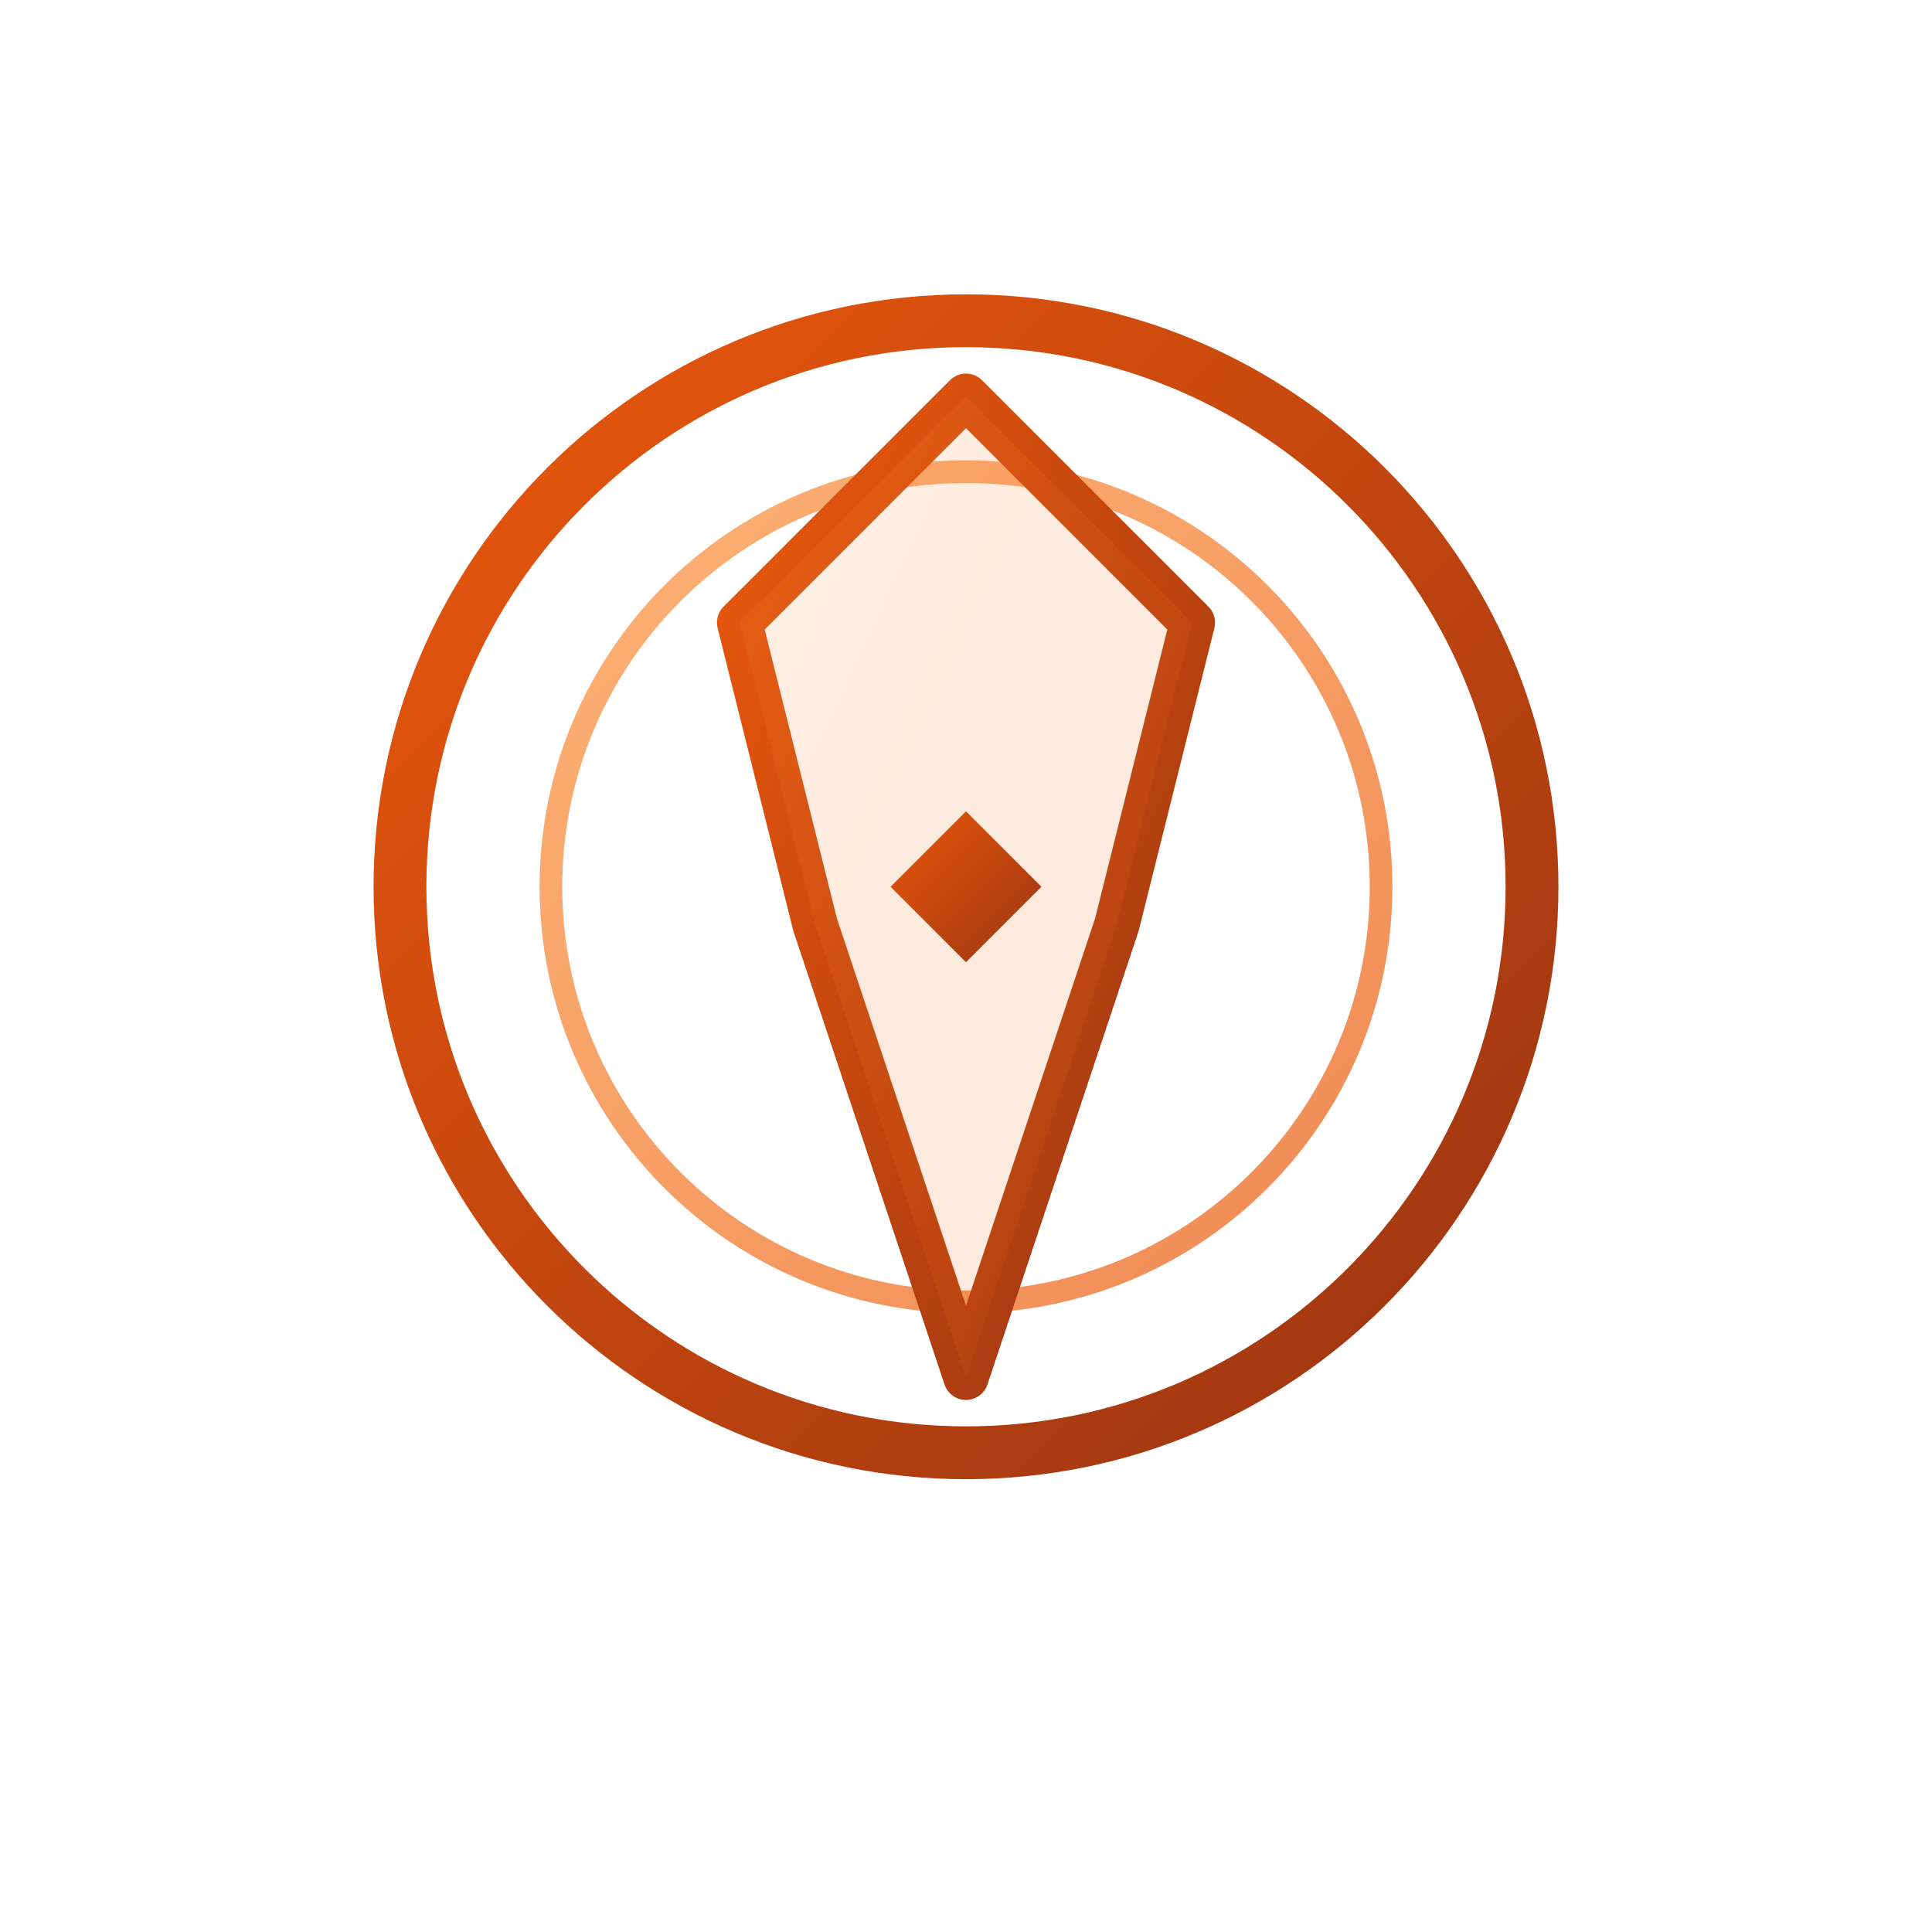
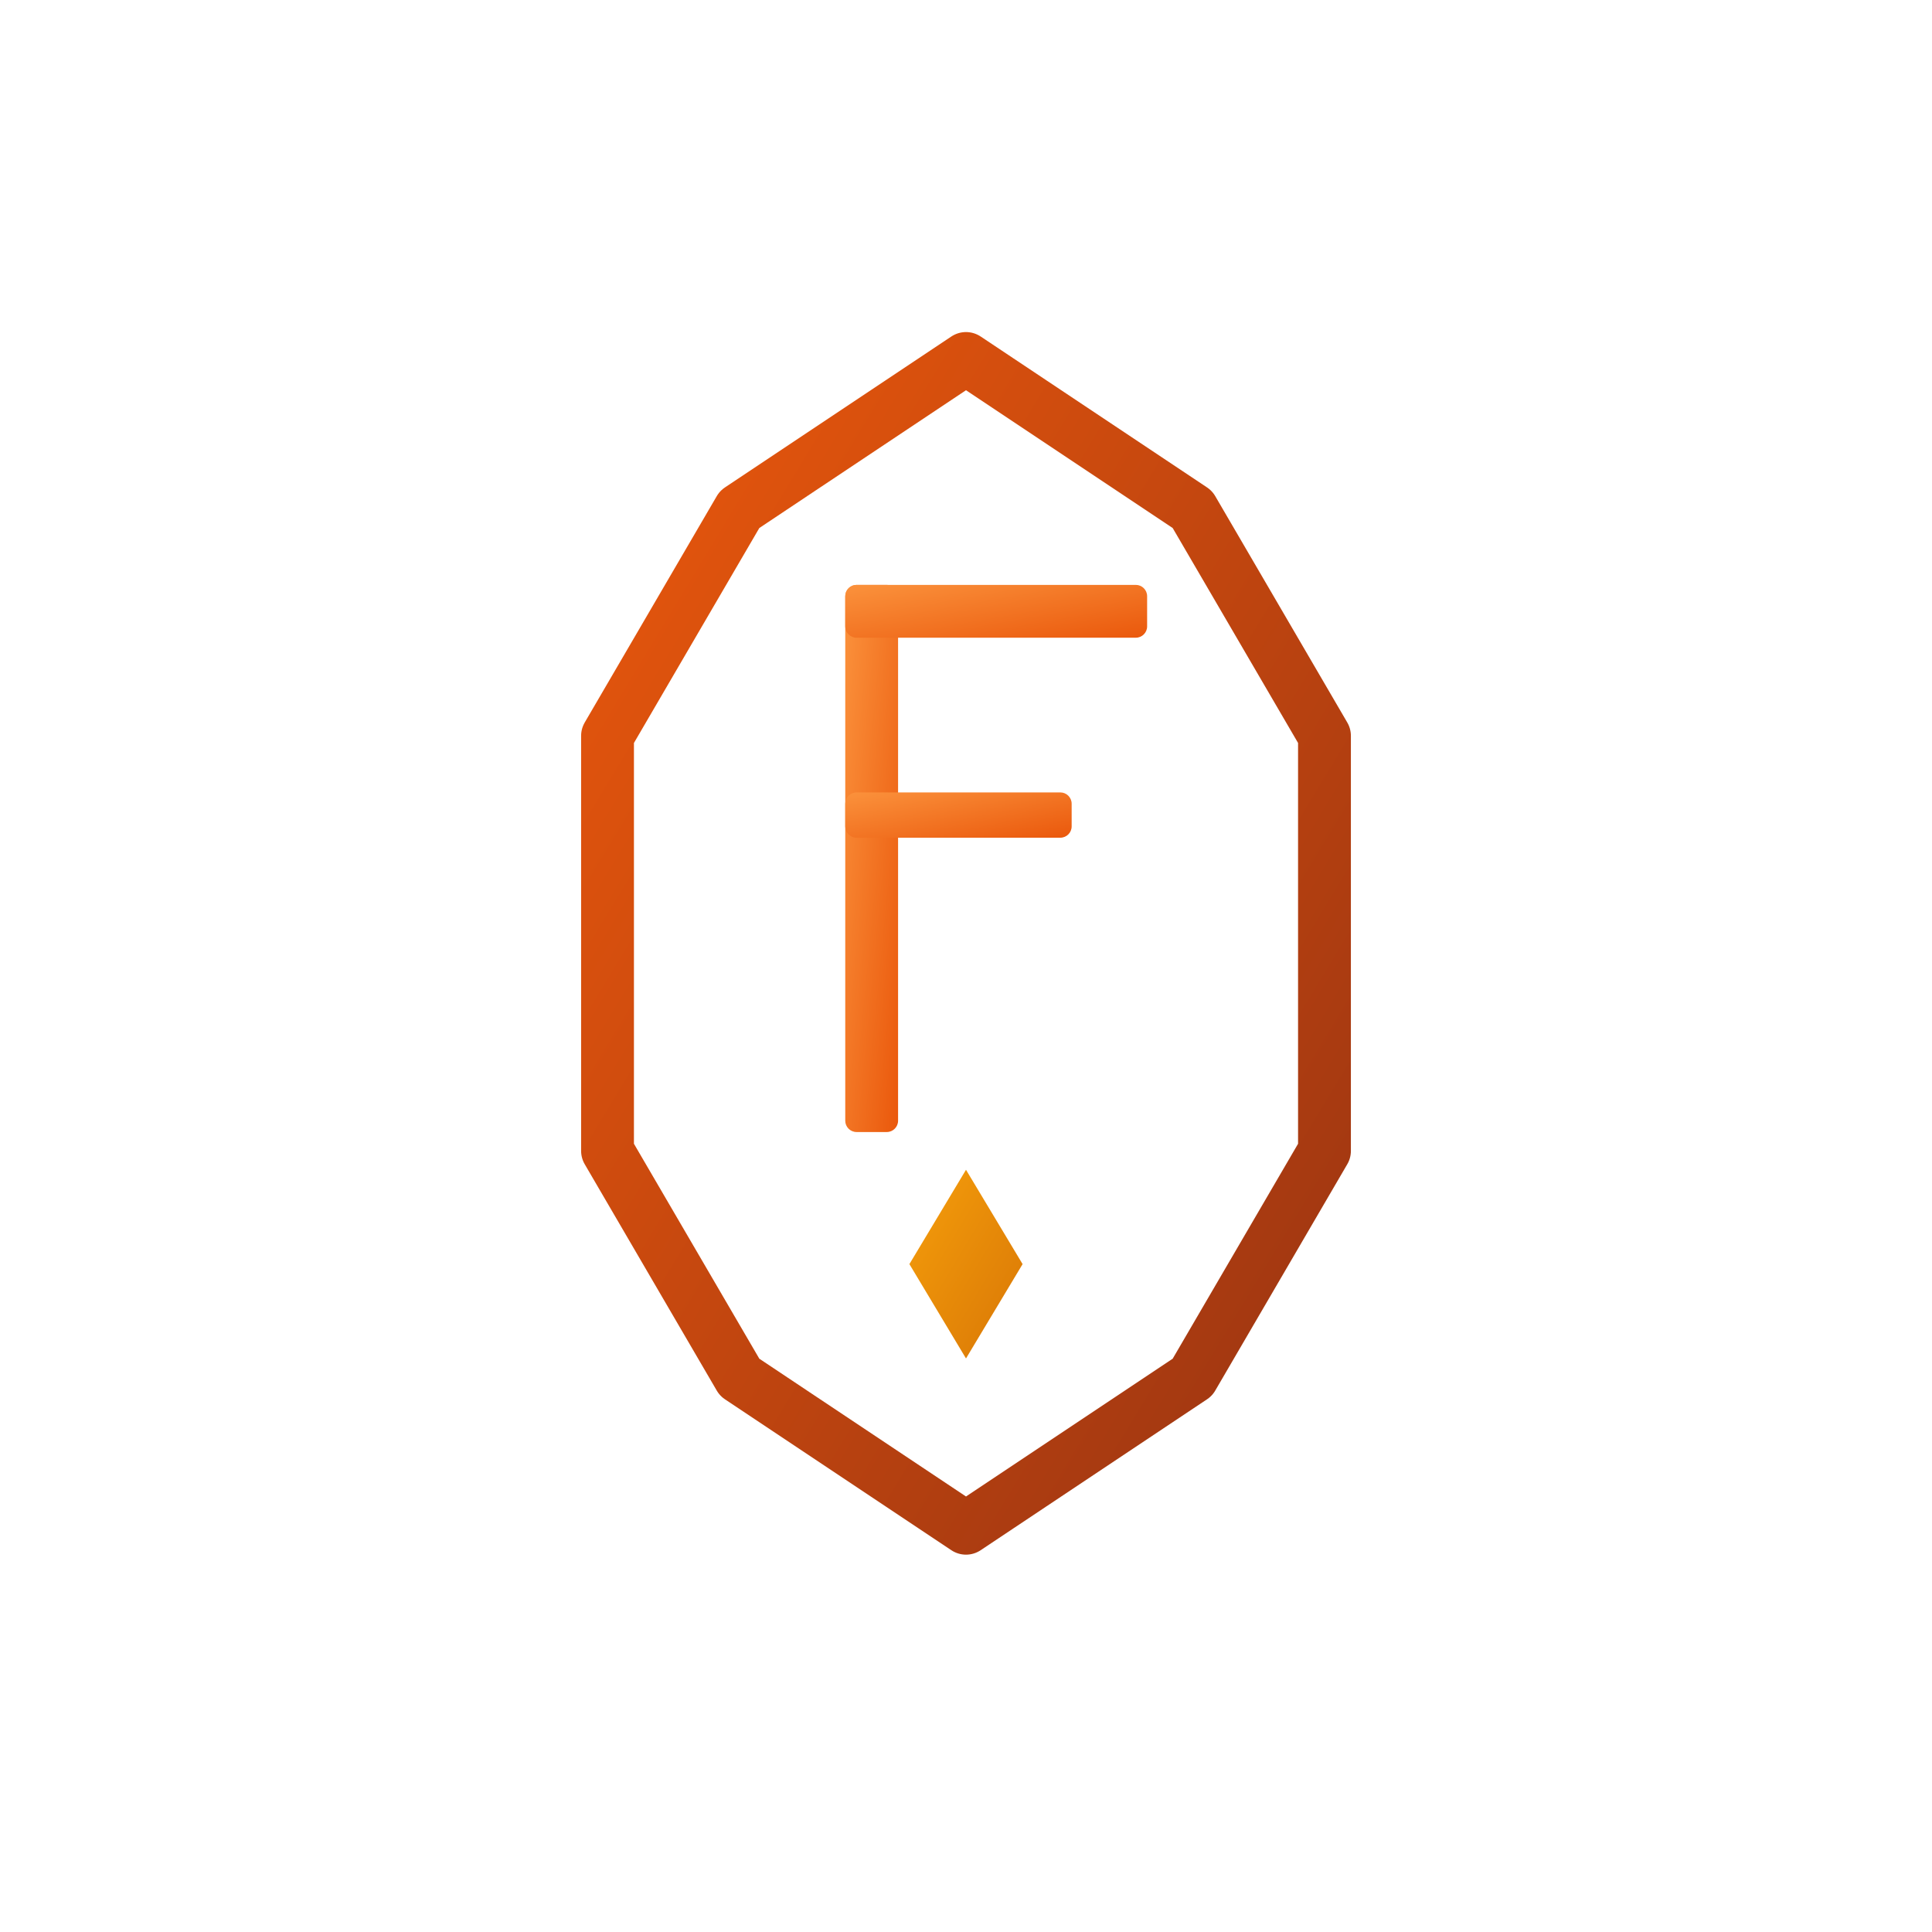
<svg xmlns="http://www.w3.org/2000/svg" viewBox="0 0 512 512" width="512" height="512">
  <defs>
-     <linearGradient id="posCopper" x1="0%" y1="0%" x2="100%" y2="100%">
+     <linearGradient id="fc" x1="0%" y1="0%" x2="100%" y2="100%">
      <stop offset="0%" stop-color="#EA580C" />
      <stop offset="100%" stop-color="#9A3412" />
    </linearGradient>
-     <linearGradient id="posOrange" x1="0%" y1="0%" x2="100%" y2="100%">
+     <linearGradient id="fo" x1="0%" y1="0%" x2="100%" y2="100%">
      <stop offset="0%" stop-color="#FB923C" />
      <stop offset="100%" stop-color="#EA580C" />
    </linearGradient>
+     <linearGradient id="fg" x1="0%" y1="0%" x2="100%" y2="100%">
+       <stop offset="0%" stop-color="#F59E0B" />
+       <stop offset="100%" stop-color="#D97706" />
+     </linearGradient>
  </defs>
-   <circle cx="256" cy="235" r="150" fill="none" stroke="url(#posCopper)" stroke-width="14" />
-   <circle cx="256" cy="235" r="110" fill="none" stroke="url(#posOrange)" stroke-width="6" opacity="0.7" />
-   <path fill="none" stroke="url(#posCopper)" stroke-width="12" stroke-linejoin="round" d="M 256 105 L 316 165 L 296 245 L 256 365 L 216 245 L 196 165 Z" />
-   <path fill="url(#posOrange)" opacity="0.15" d="M 256 105 L 316 165 L 296 245 L 256 365 L 216 245 L 196 165 Z" />
-   <polygon points="256,215 276,235 256,255 236,235" fill="url(#posCopper)" />
+   <polygon points="256,95 316,135 351,195 351,305 316,365 256,405 196,365 161,305 161,195 196,135" fill="none" stroke="url(#fc)" stroke-width="14" stroke-linejoin="round" />
+   <rect x="224" y="155" width="14" height="145" rx="3" fill="url(#fo)" />
+   <rect x="224" y="155" width="80" height="14" rx="3" fill="url(#fo)" />
+   <rect x="224" y="210" width="60" height="12" rx="3" fill="url(#fo)" />
+   <polygon points="256,310 271,335 256,360 241,335" fill="url(#fg)" />
</svg>
